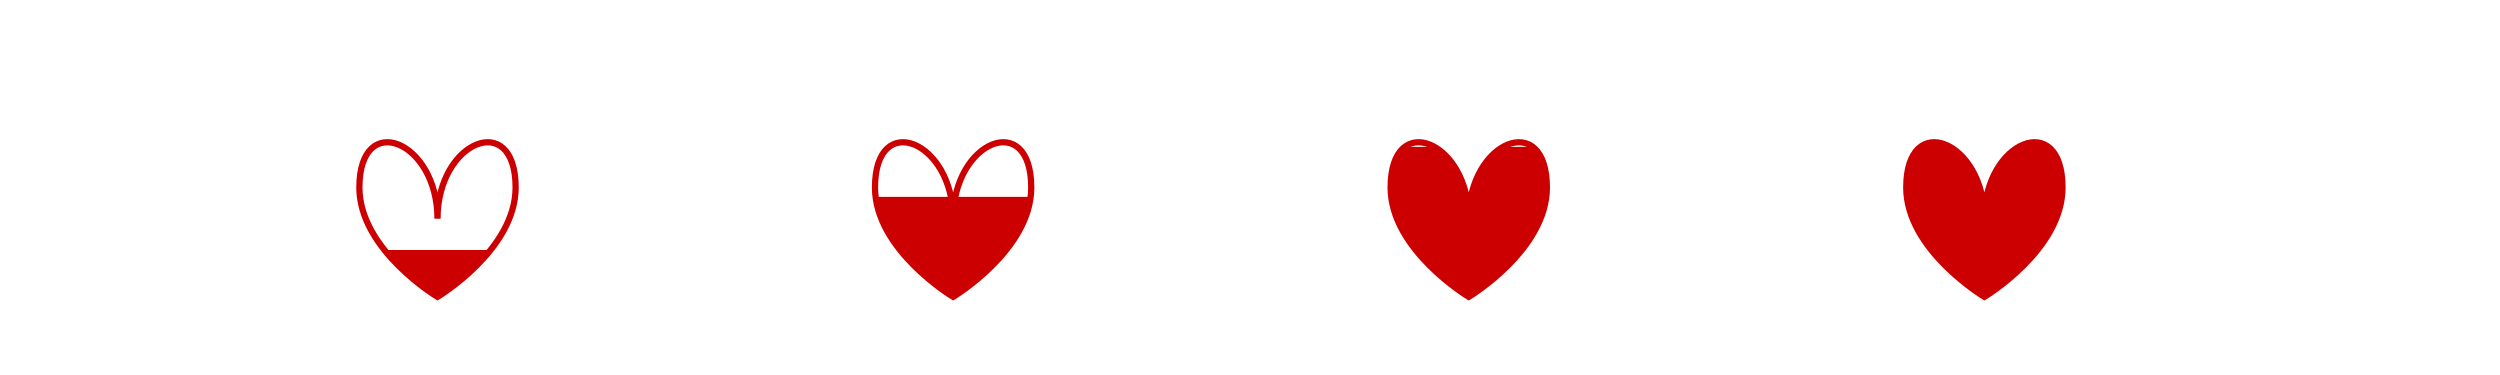
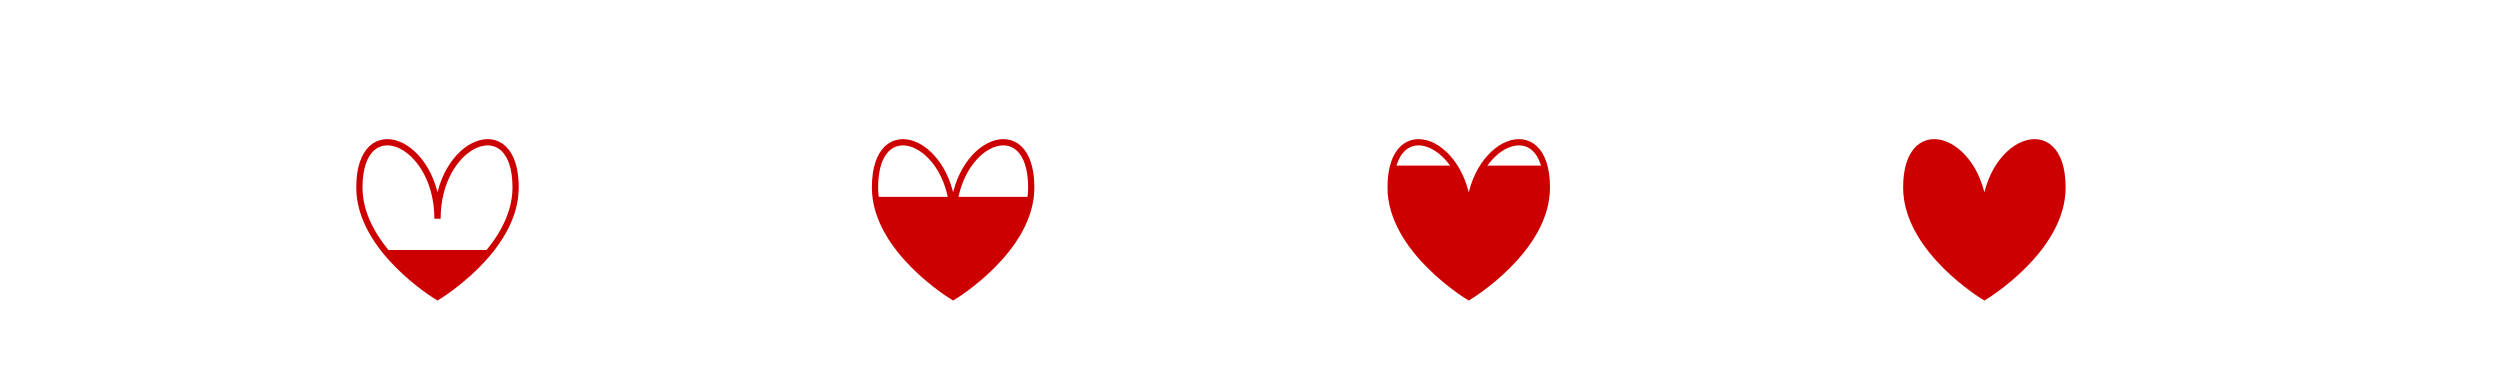
<svg xmlns="http://www.w3.org/2000/svg" viewBox="0 0 800 120" width="800" height="120">
  <rect width="800" height="120" fill="white" />
  <defs>
    <path id="heart" d="M25,45 C25,20 0,10 0,35 C0,55 25,70 25,70 C25,70 50,55 50,35 C50,10 25,20 25,45 Z" />
    <clipPath id="fill25">
      <rect x="0" y="55" width="50" height="15" />
    </clipPath>
    <clipPath id="fill50">
      <rect x="0" y="38" width="50" height="32" />
    </clipPath>
    <clipPath id="fill75">
-       <rect x="0" y="22" width="50" height="48" />
+       <rect x="0" y="28" width="50" height="42" />
    </clipPath>
    <clipPath id="fill100">
-       <rect x="0" y="0" width="50" height="70" />
+       <rect x="-5" y="-5" width="60" height="80" />
    </clipPath>
  </defs>
  <g transform="translate(115,25)">
    <use href="#heart" fill="none" stroke="#CC0000" stroke-width="2" />
    <use href="#heart" fill="#CC0000" clip-path="url(#fill25)" />
  </g>
  <g transform="translate(280,25)">
    <use href="#heart" fill="none" stroke="#CC0000" stroke-width="2" />
    <use href="#heart" fill="#CC0000" clip-path="url(#fill50)" />
  </g>
  <g transform="translate(445,25)">
    <use href="#heart" fill="none" stroke="#CC0000" stroke-width="2" />
    <use href="#heart" fill="#CC0000" clip-path="url(#fill75)" />
  </g>
  <g transform="translate(610,25)">
    <use href="#heart" fill="none" stroke="#CC0000" stroke-width="2" />
    <use href="#heart" fill="#CC0000" clip-path="url(#fill100)" />
  </g>
</svg>
